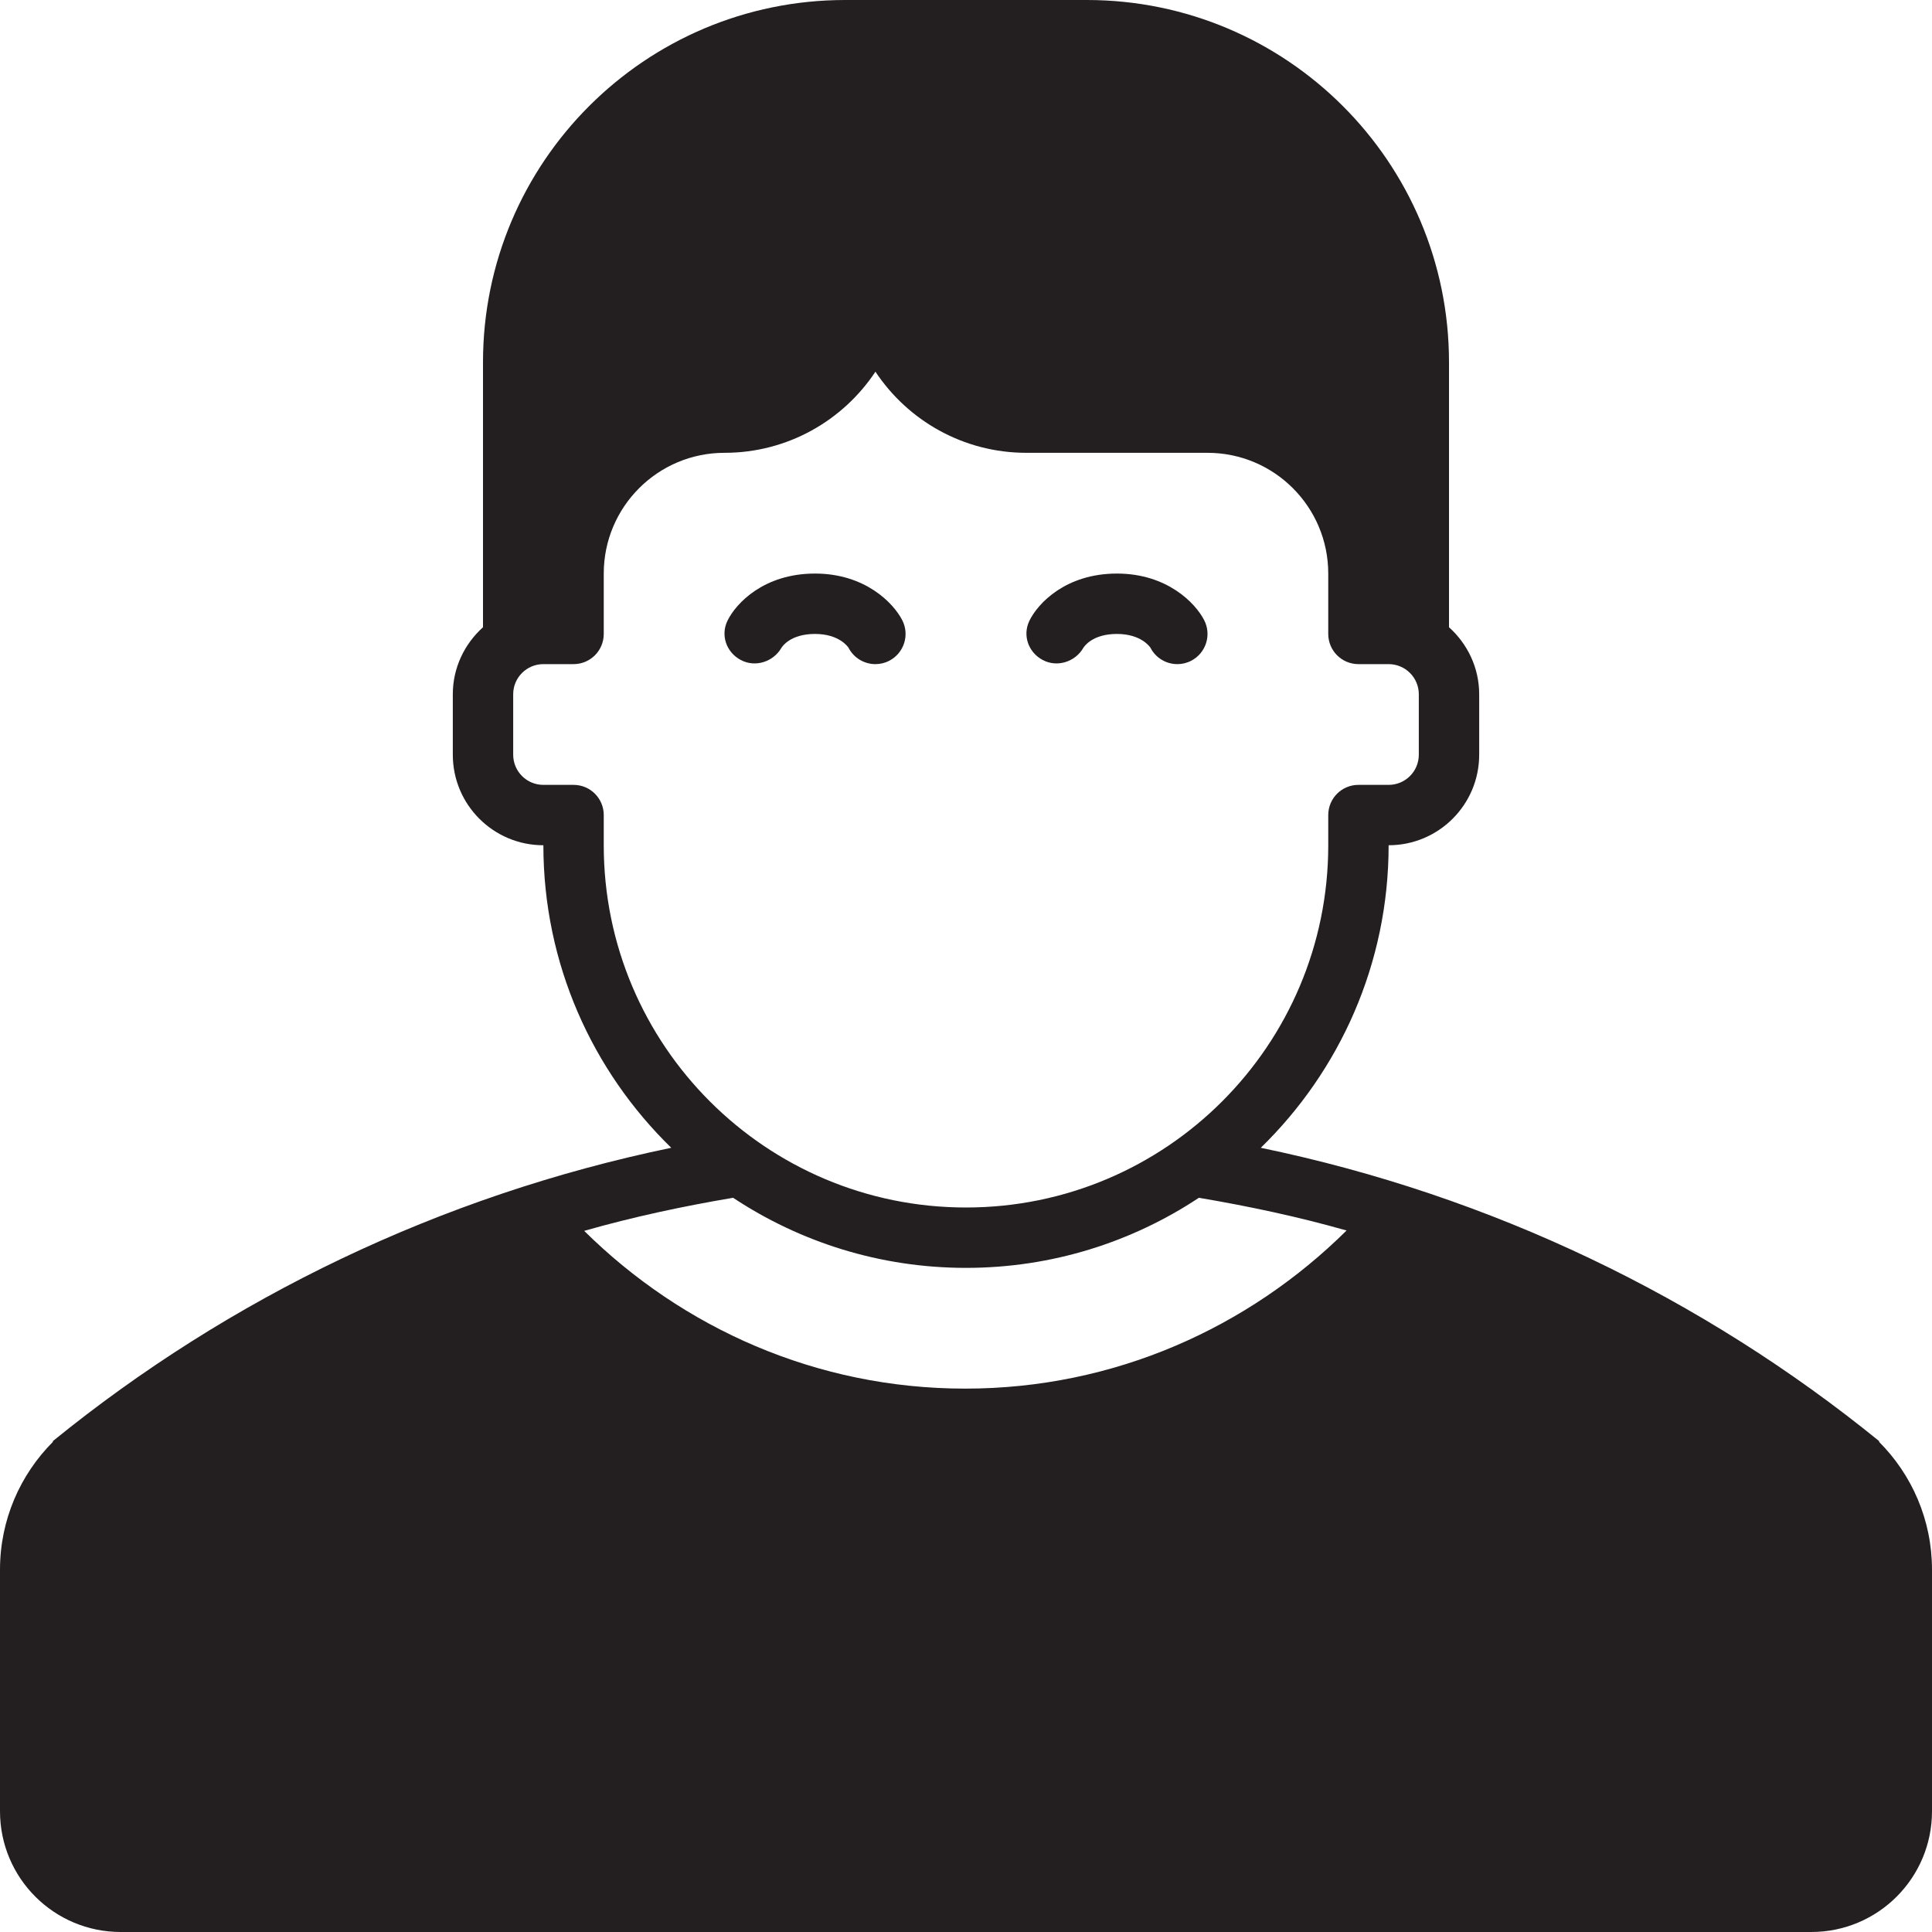
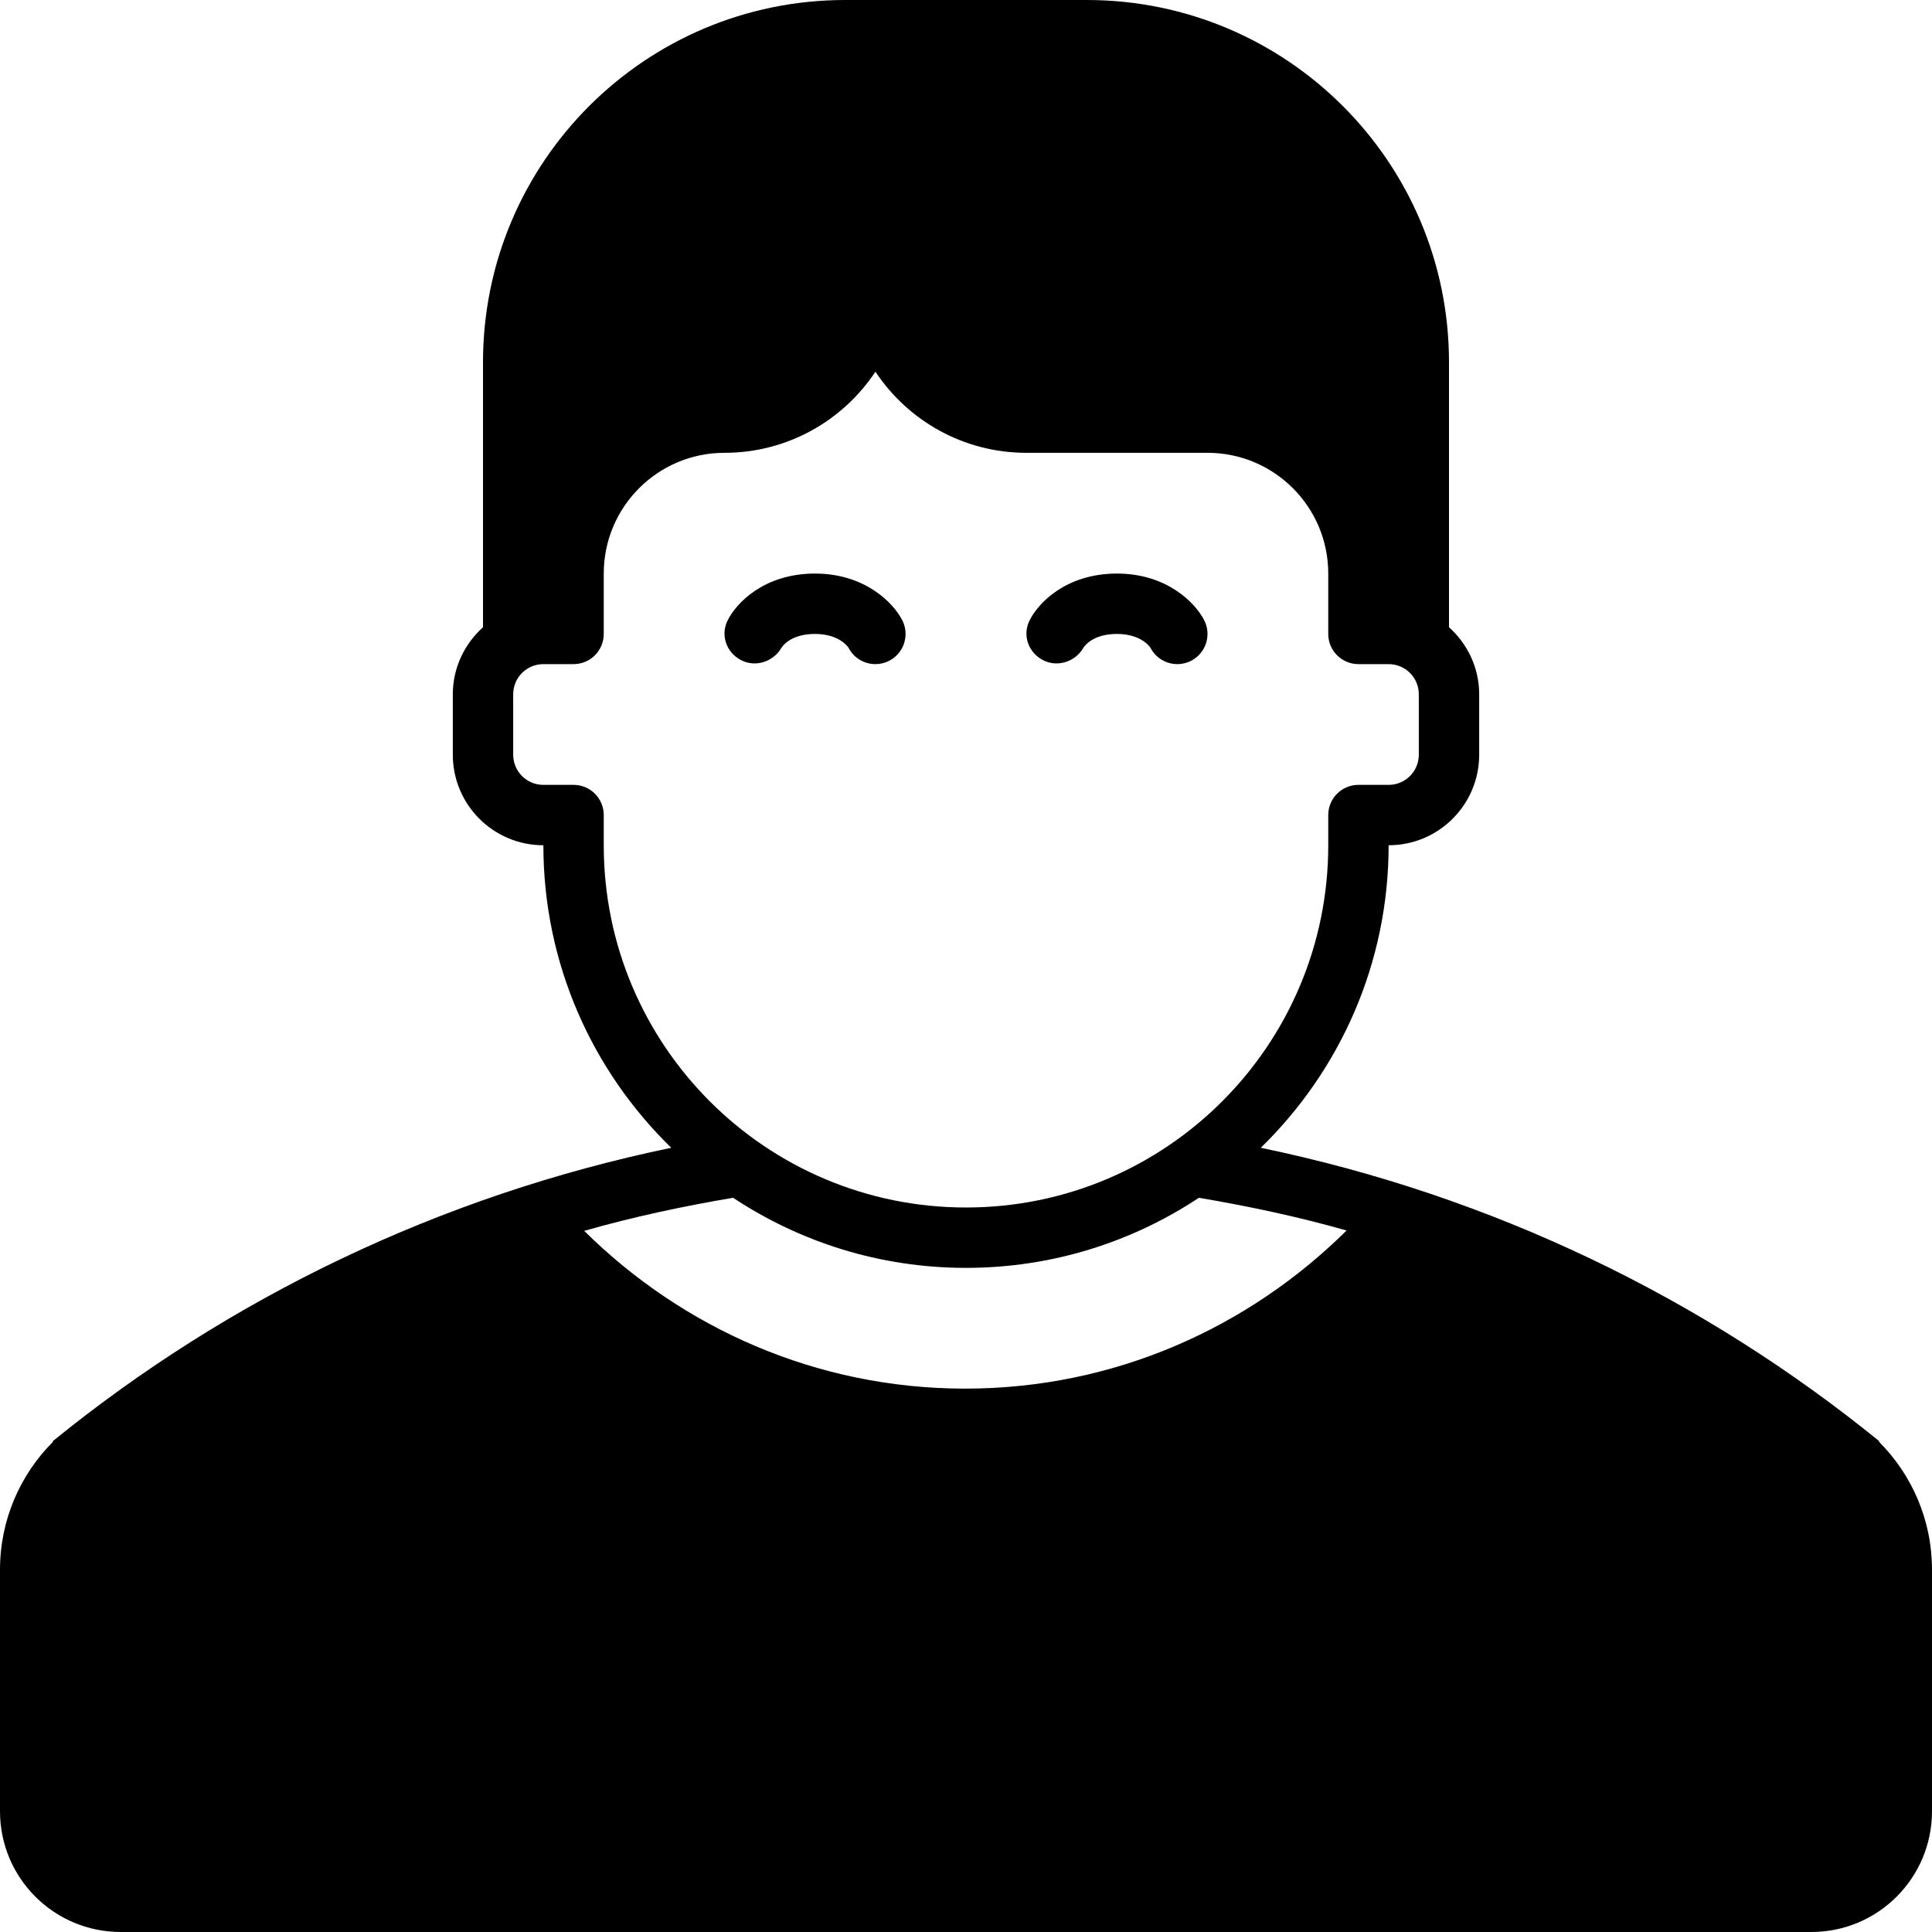
- <svg xmlns="http://www.w3.org/2000/svg" version="1.0" id="Layer_1" width="400px" height="400px" viewBox="0 0 64 64" enable-background="new 0 0 64 64" xml:space="preserve" class="svg">
+ <svg xmlns="http://www.w3.org/2000/svg" viewBox="0 0 64 64" class="custom-svg">
  <g>
-     <path fill="#231F20" class="color" d="M62.242,47.758l0.014-0.014c-5.847-4.753-12.84-8.137-20.491-9.722C44.374,35.479,46,31.932,46,28                     c1.657,0,3-1.343,3-3v-2c0-0.886-0.391-1.673-1-2.222V12c0-6.627-5.373-12-12-12h-8c-6.627,0-12,5.373-12,12v8.778                     c-0.609,0.549-1,1.336-1,2.222v2c0,1.657,1.343,3,3,3c0,3.932,1.626,7.479,4.236,10.022c-7.652,1.586-14.646,4.969-20.492,9.722                     l0.014,0.014C0.672,48.844,0,50.344,0,52v8c0,2.211,1.789,4,4,4h56c2.211,0,4-1.789,4-4v-8C64,50.344,63.328,48.844,62.242,47.758z                     M20,28v-1c0-0.553-0.447-1-1-1h-1c-0.553,0-1-0.447-1-1v-2c0-0.553,0.447-1,1-1h1c0.553,0,1-0.447,1-1v-1v-1c0-2.209,1.791-4,4-4                     c2.088,0,3.926-1.068,5-2.687C30.074,13.932,31.912,15,34,15h6c2.209,0,4,1.791,4,4v1v1c0,0.553,0.447,1,1,1h1c0.553,0,1,0.447,1,1                     v2c0,0.553-0.447,1-1,1h-1c-0.553,0-1,0.447-1,1v1c0,6.627-5.373,12-12,12S20,34.627,20,28z M24.285,39.678                     C26.498,41.143,29.147,42,32,42s5.502-0.857,7.715-2.322c1.66,0.281,3.297,0.63,4.892,1.084C41.355,43.983,36.911,46,31.973,46                     c-4.932,0-9.371-2.011-12.621-5.226C20.96,40.315,22.61,39.961,24.285,39.678z" />
-     <path fill="#231F20" class="color" d="M24.537,21.862c0.475,0.255,1.073,0.068,1.345-0.396C25.91,21.419,26.18,21,26.998,21                     c0.808,0,1.096,0.436,1.111,0.458C28.287,21.803,28.637,22,28.999,22c0.154,0,0.311-0.035,0.457-0.111                     c0.491-0.253,0.684-0.856,0.431-1.347C29.592,19.969,28.651,19,26.998,19c-1.691,0-2.618,0.983-2.9,1.564                     C23.864,21.047,24.063,21.609,24.537,21.862z" />
-     <path fill="#231F20" class="color" d="M34.539,21.862c0.475,0.255,1.073,0.068,1.345-0.396C35.912,21.419,36.182,21,37,21                     c0.808,0,1.096,0.436,1.111,0.458C38.289,21.803,38.639,22,39.001,22c0.154,0,0.311-0.035,0.457-0.111                     c0.491-0.253,0.684-0.856,0.431-1.347C39.594,19.969,38.653,19,37,19c-1.691,0-2.618,0.983-2.9,1.564                     C33.866,21.047,34.065,21.609,34.539,21.862z" />
+     <path d="M62.242,47.758l0.014-0.014c-5.847-4.753-12.84-8.137-20.491-9.722C44.374,35.479,46,31.932,46,28       c1.657,0,3-1.343,3-3v-2c0-0.886-0.391-1.673-1-2.222V12c0-6.627-5.373-12-12-12h-8c-6.627,0-12,5.373-12,12v8.778       c-0.609,0.549-1,1.336-1,2.222v2c0,1.657,1.343,3,3,3c0,3.932,1.626,7.479,4.236,10.022c-7.652,1.586-14.646,4.969-20.492,9.722       l0.014,0.014C0.672,48.844,0,50.344,0,52v8c0,2.211,1.789,4,4,4h56c2.211,0,4-1.789,4-4v-8C64,50.344,63.328,48.844,62.242,47.758z       M20,28v-1c0-0.553-0.447-1-1-1h-1c-0.553,0-1-0.447-1-1v-2c0-0.553,0.447-1,1-1h1c0.553,0,1-0.447,1-1v-1v-1c0-2.209,1.791-4,4-4       c2.088,0,3.926-1.068,5-2.687C30.074,13.932,31.912,15,34,15h6c2.209,0,4,1.791,4,4v1v1c0,0.553,0.447,1,1,1h1c0.553,0,1,0.447,1,1       v2c0,0.553-0.447,1-1,1h-1c-0.553,0-1,0.447-1,1v1c0,6.627-5.373,12-12,12S20,34.627,20,28z M24.285,39.678       C26.498,41.143,29.147,42,32,42s5.502-0.857,7.715-2.322c1.66,0.281,3.297,0.63,4.892,1.084C41.355,43.983,36.911,46,31.973,46       c-4.932,0-9.371-2.011-12.621-5.226C20.96,40.315,22.61,39.961,24.285,39.678z" />
+     <path d="M24.537,21.862c0.475,0.255,1.073,0.068,1.345-0.396C25.91,21.419,26.18,21,26.998,21       c0.808,0,1.096,0.436,1.111,0.458C28.287,21.803,28.637,22,28.999,22c0.154,0,0.311-0.035,0.457-0.111       c0.491-0.253,0.684-0.856,0.431-1.347C29.592,19.969,28.651,19,26.998,19c-1.691,0-2.618,0.983-2.9,1.564       C23.864,21.047,24.063,21.609,24.537,21.862z" />
+     <path d="M34.539,21.862c0.475,0.255,1.073,0.068,1.345-0.396C35.912,21.419,36.182,21,37,21       c0.808,0,1.096,0.436,1.111,0.458C38.289,21.803,38.639,22,39.001,22c0.154,0,0.311-0.035,0.457-0.111       c0.491-0.253,0.684-0.856,0.431-1.347C39.594,19.969,38.653,19,37,19c-1.691,0-2.618,0.983-2.9,1.564       C33.866,21.047,34.065,21.609,34.539,21.862z" />
  </g>
</svg>
